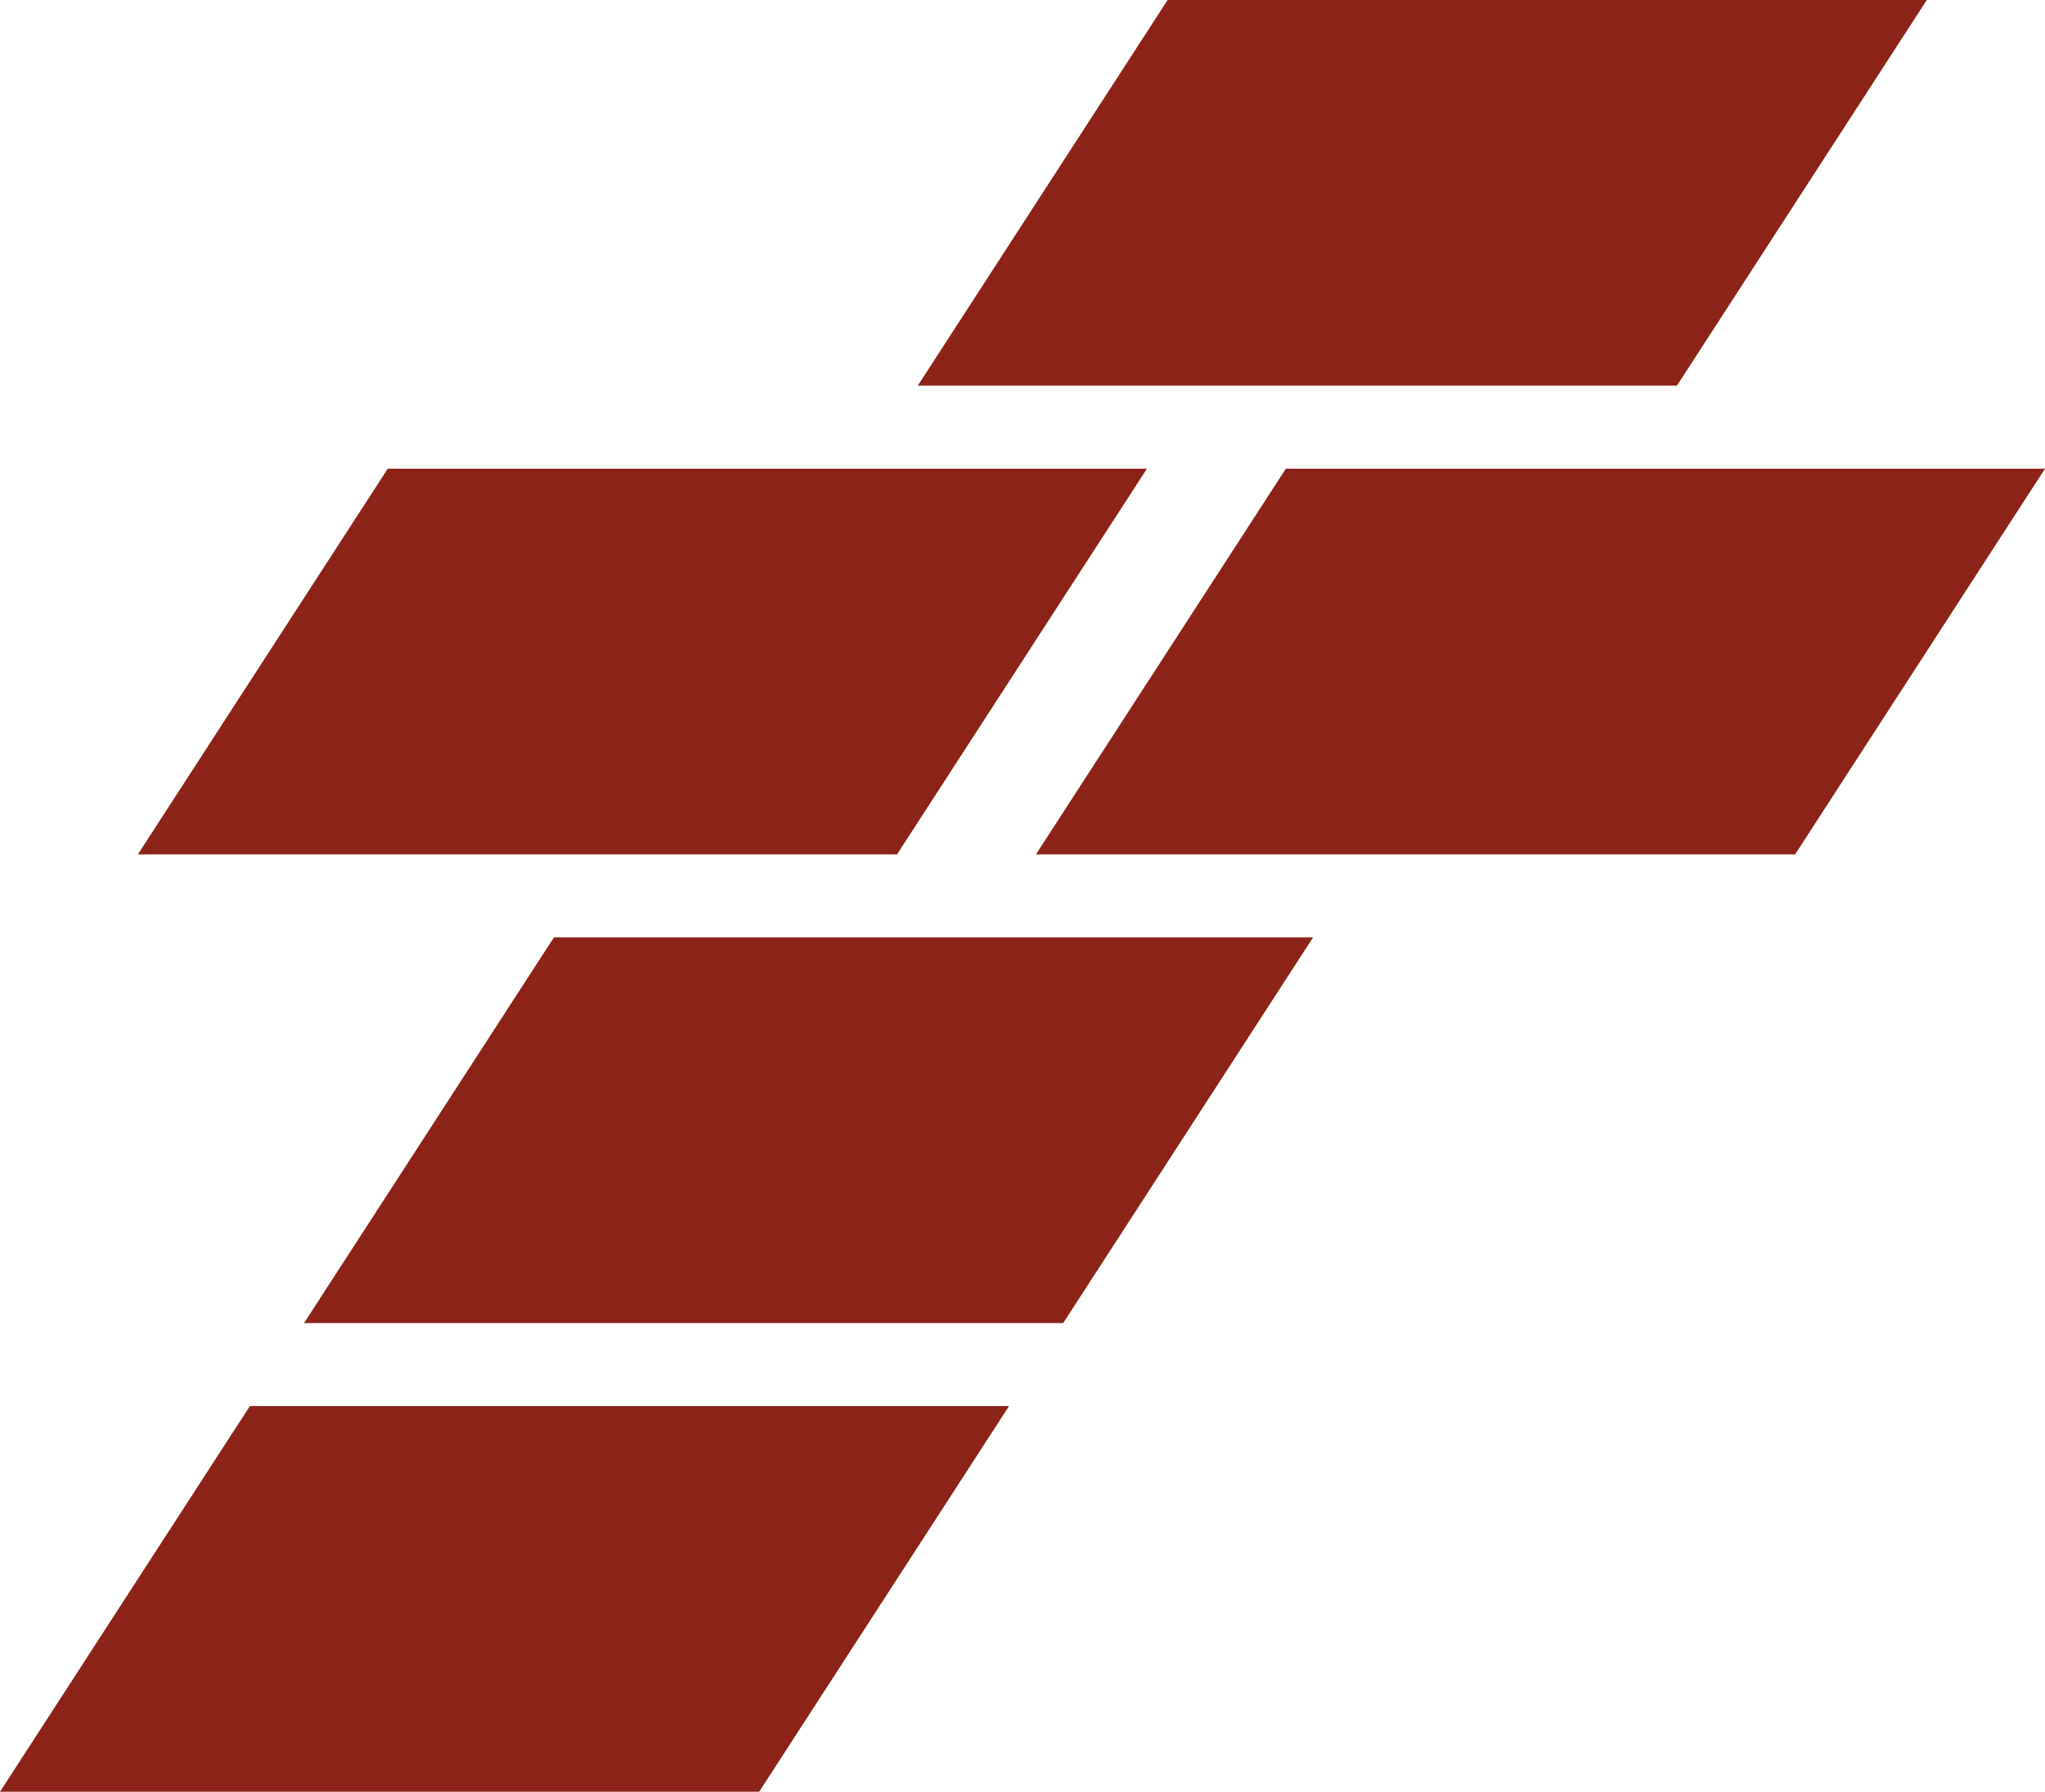
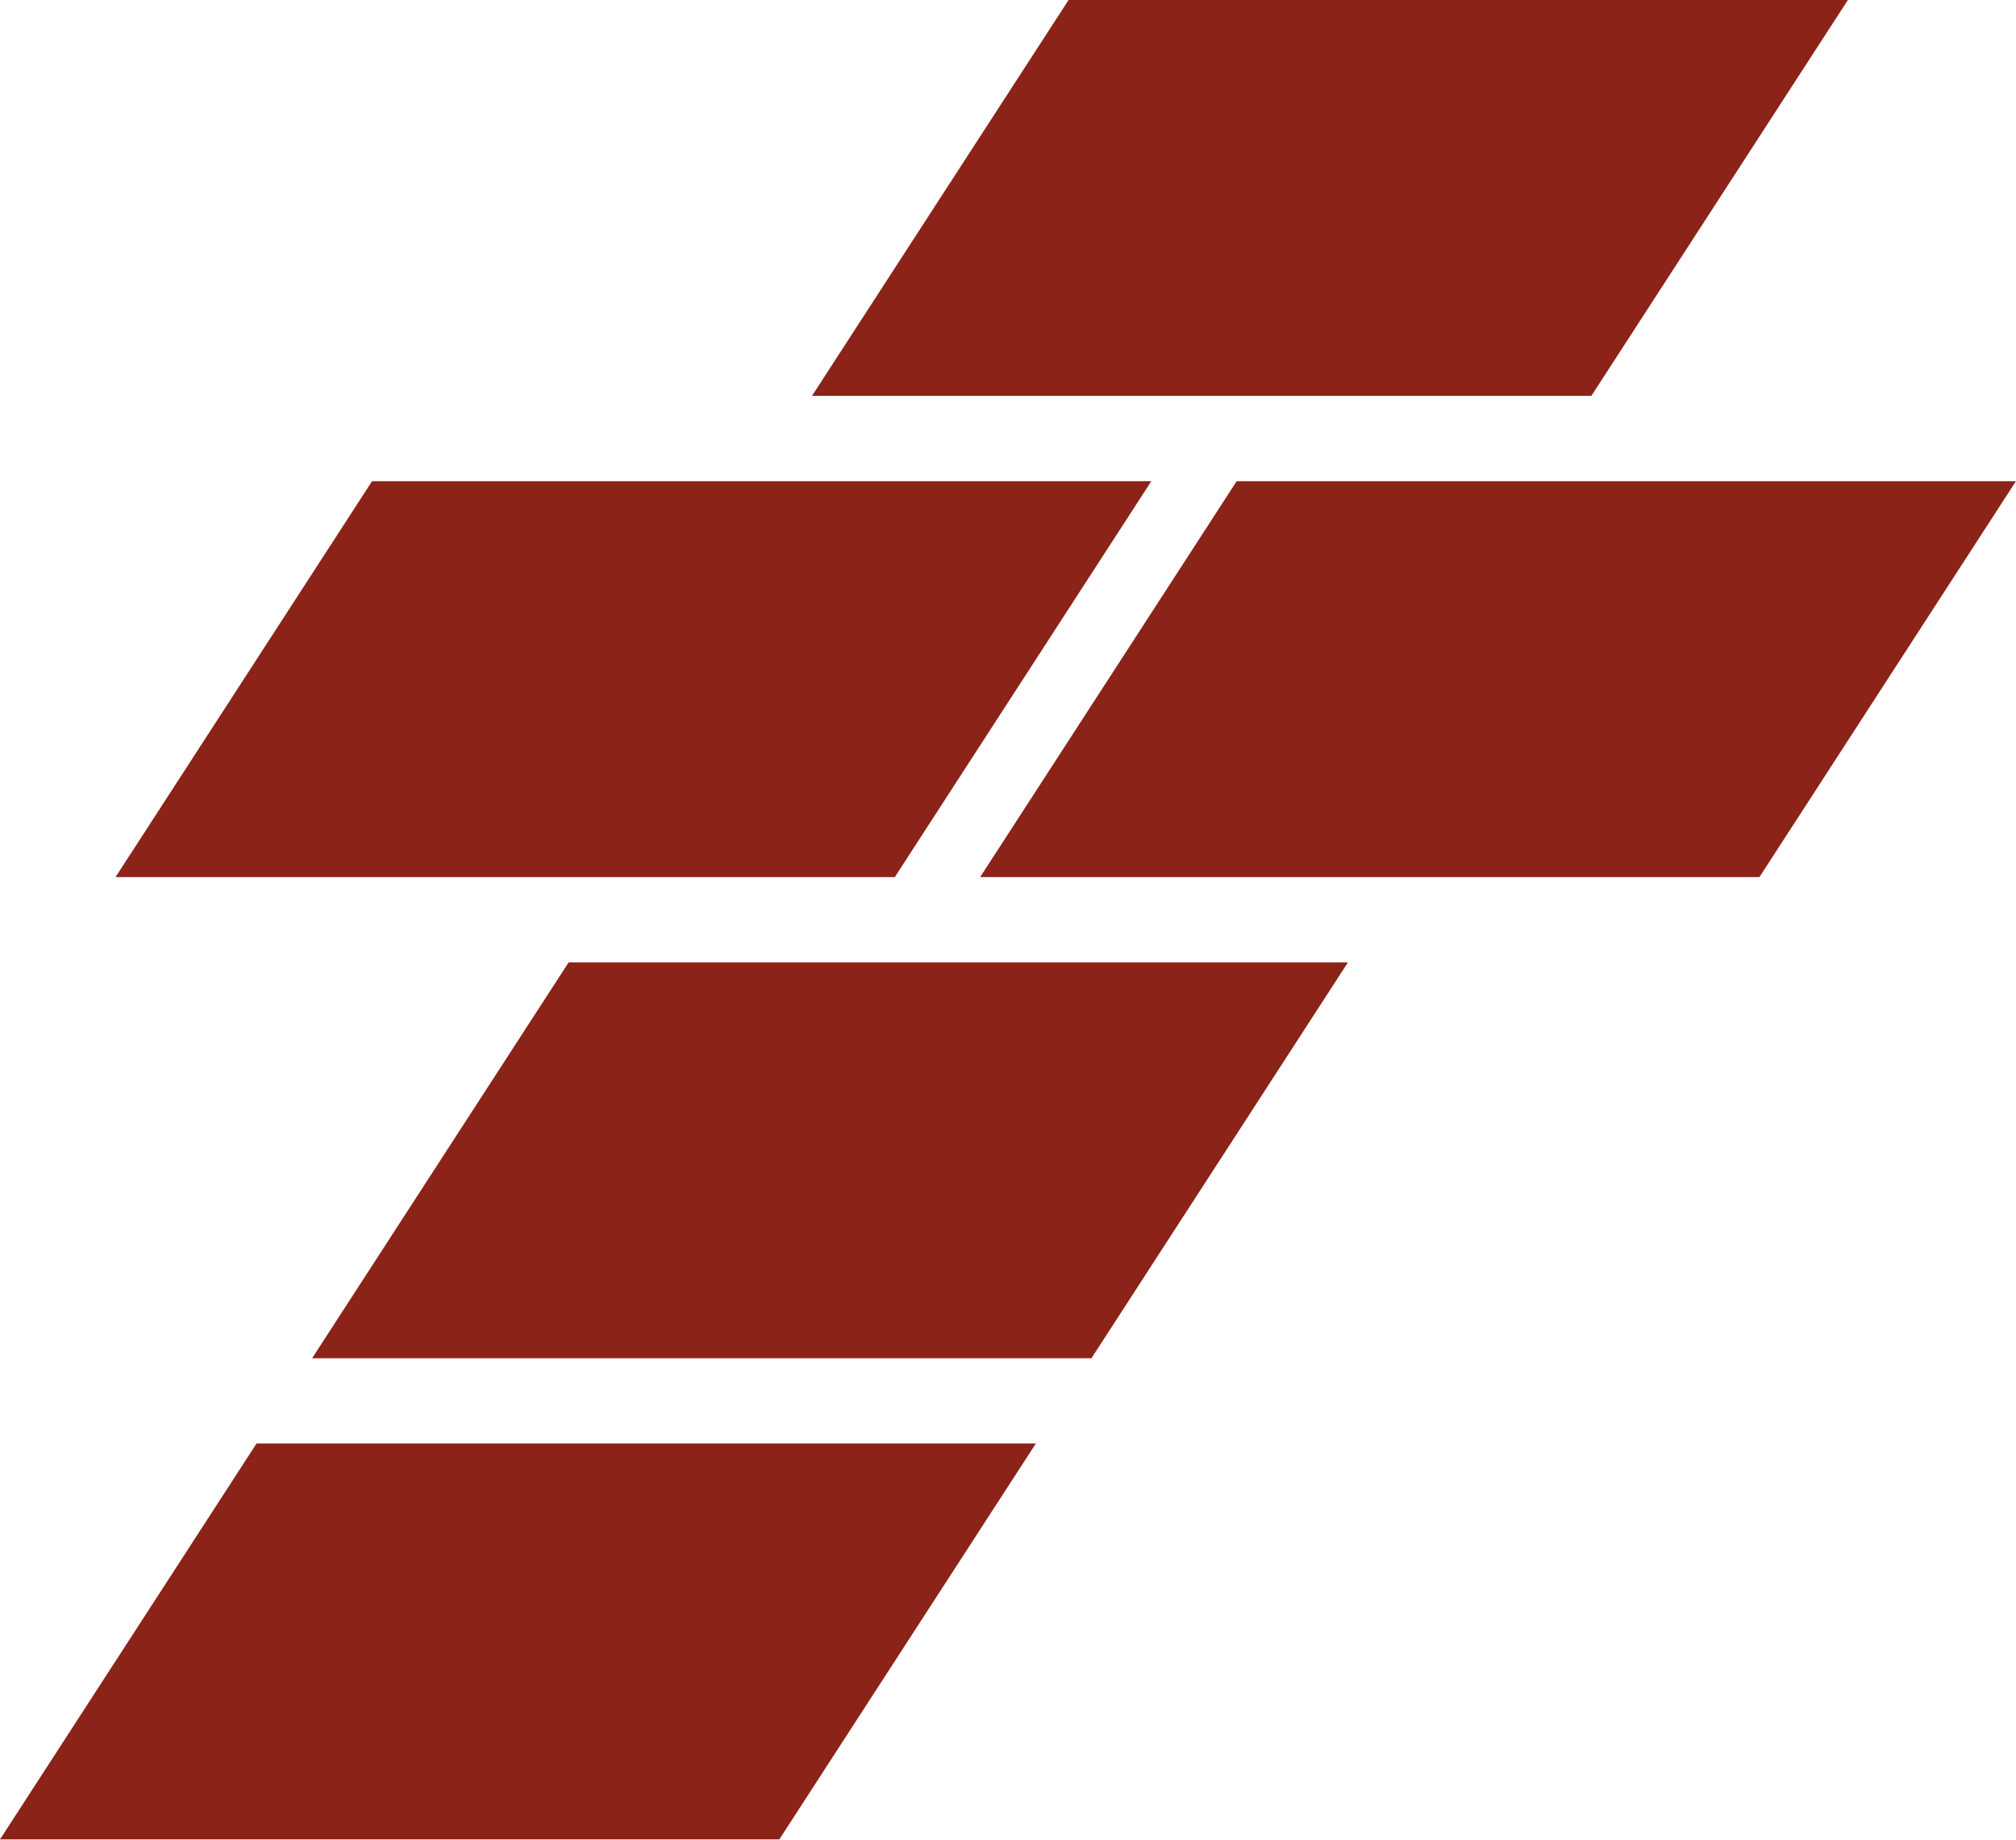
- <svg xmlns="http://www.w3.org/2000/svg" width="42.686mm" height="37.405mm" viewBox="0 0 42.686 37.405" version="1.1" id="svg8">
-   <defs id="defs2" />
-   <g id="layer1" transform="translate(-24.08268,-86.20416)">
-     <g id="g828">
-       <rect transform="matrix(1,0,-0.5437013,0.8392788,0,0)" y="102.712" x="104.3" height="9.593" width="15.846" id="rect828" style="opacity:1;fill:#8c2318;fill-opacity:1;fill-rule:evenodd;stroke:none;stroke-width:0.096;stroke-linecap:round;stroke-linejoin:round;stroke-miterlimit:4;stroke-dasharray:none;stroke-dashoffset:0;stroke-opacity:1" />
-       <rect transform="matrix(1,0,-0.5437013,0.8392788,0,0)" y="114.371" x="94.36" height="9.593" width="15.846" id="rect828-4" style="opacity:1;fill:#8c2318;fill-opacity:1;fill-rule:evenodd;stroke:none;stroke-width:0.096;stroke-linecap:round;stroke-linejoin:round;stroke-miterlimit:4;stroke-dasharray:none;stroke-dashoffset:0;stroke-opacity:1" />
-       <rect transform="matrix(1,0,-0.5437013,0.8392788,0,0)" y="114.371" x="113.106" height="9.593" width="15.846" id="rect828-1" style="opacity:1;fill:#8c2318;fill-opacity:1;fill-rule:evenodd;stroke:none;stroke-width:0.096;stroke-linecap:round;stroke-linejoin:round;stroke-miterlimit:4;stroke-dasharray:none;stroke-dashoffset:0;stroke-opacity:1" />
-       <rect transform="matrix(1,0,-0.5437013,0.8392788,0,0)" y="126.029" x="104.167" height="9.593" width="15.846" id="rect828-5" style="opacity:1;fill:#8c2318;fill-opacity:1;fill-rule:evenodd;stroke:none;stroke-width:0.096;stroke-linecap:round;stroke-linejoin:round;stroke-miterlimit:4;stroke-dasharray:none;stroke-dashoffset:0;stroke-opacity:1" />
-       <rect transform="matrix(1,0,-0.5437013,0.8392788,0,0)" y="137.687" x="104.159" height="9.593" width="15.846" id="rect828-6" style="opacity:1;fill:#8c2318;fill-opacity:1;fill-rule:evenodd;stroke:none;stroke-width:0.096;stroke-linecap:round;stroke-linejoin:round;stroke-miterlimit:4;stroke-dasharray:none;stroke-dashoffset:0;stroke-opacity:1" />
-     </g>
+ <svg xmlns="http://www.w3.org/2000/svg" width="154.926" height="141.373" viewBox="0 0 40.991 37.405">
+   <g fill="#8c2318" fill-rule="evenodd">
+     <path d="M21.727 0h15.846L32.357 8.05H16.51zM11.562 19.57h15.846l-5.216 8.05H6.346zM5.216 29.354h15.846l-5.216 8.05H0zM7.565 9.785H23.41l-5.216 8.051H2.349zM25.145 9.785H40.99l-5.216 8.051H19.929z" />
  </g>
</svg>
